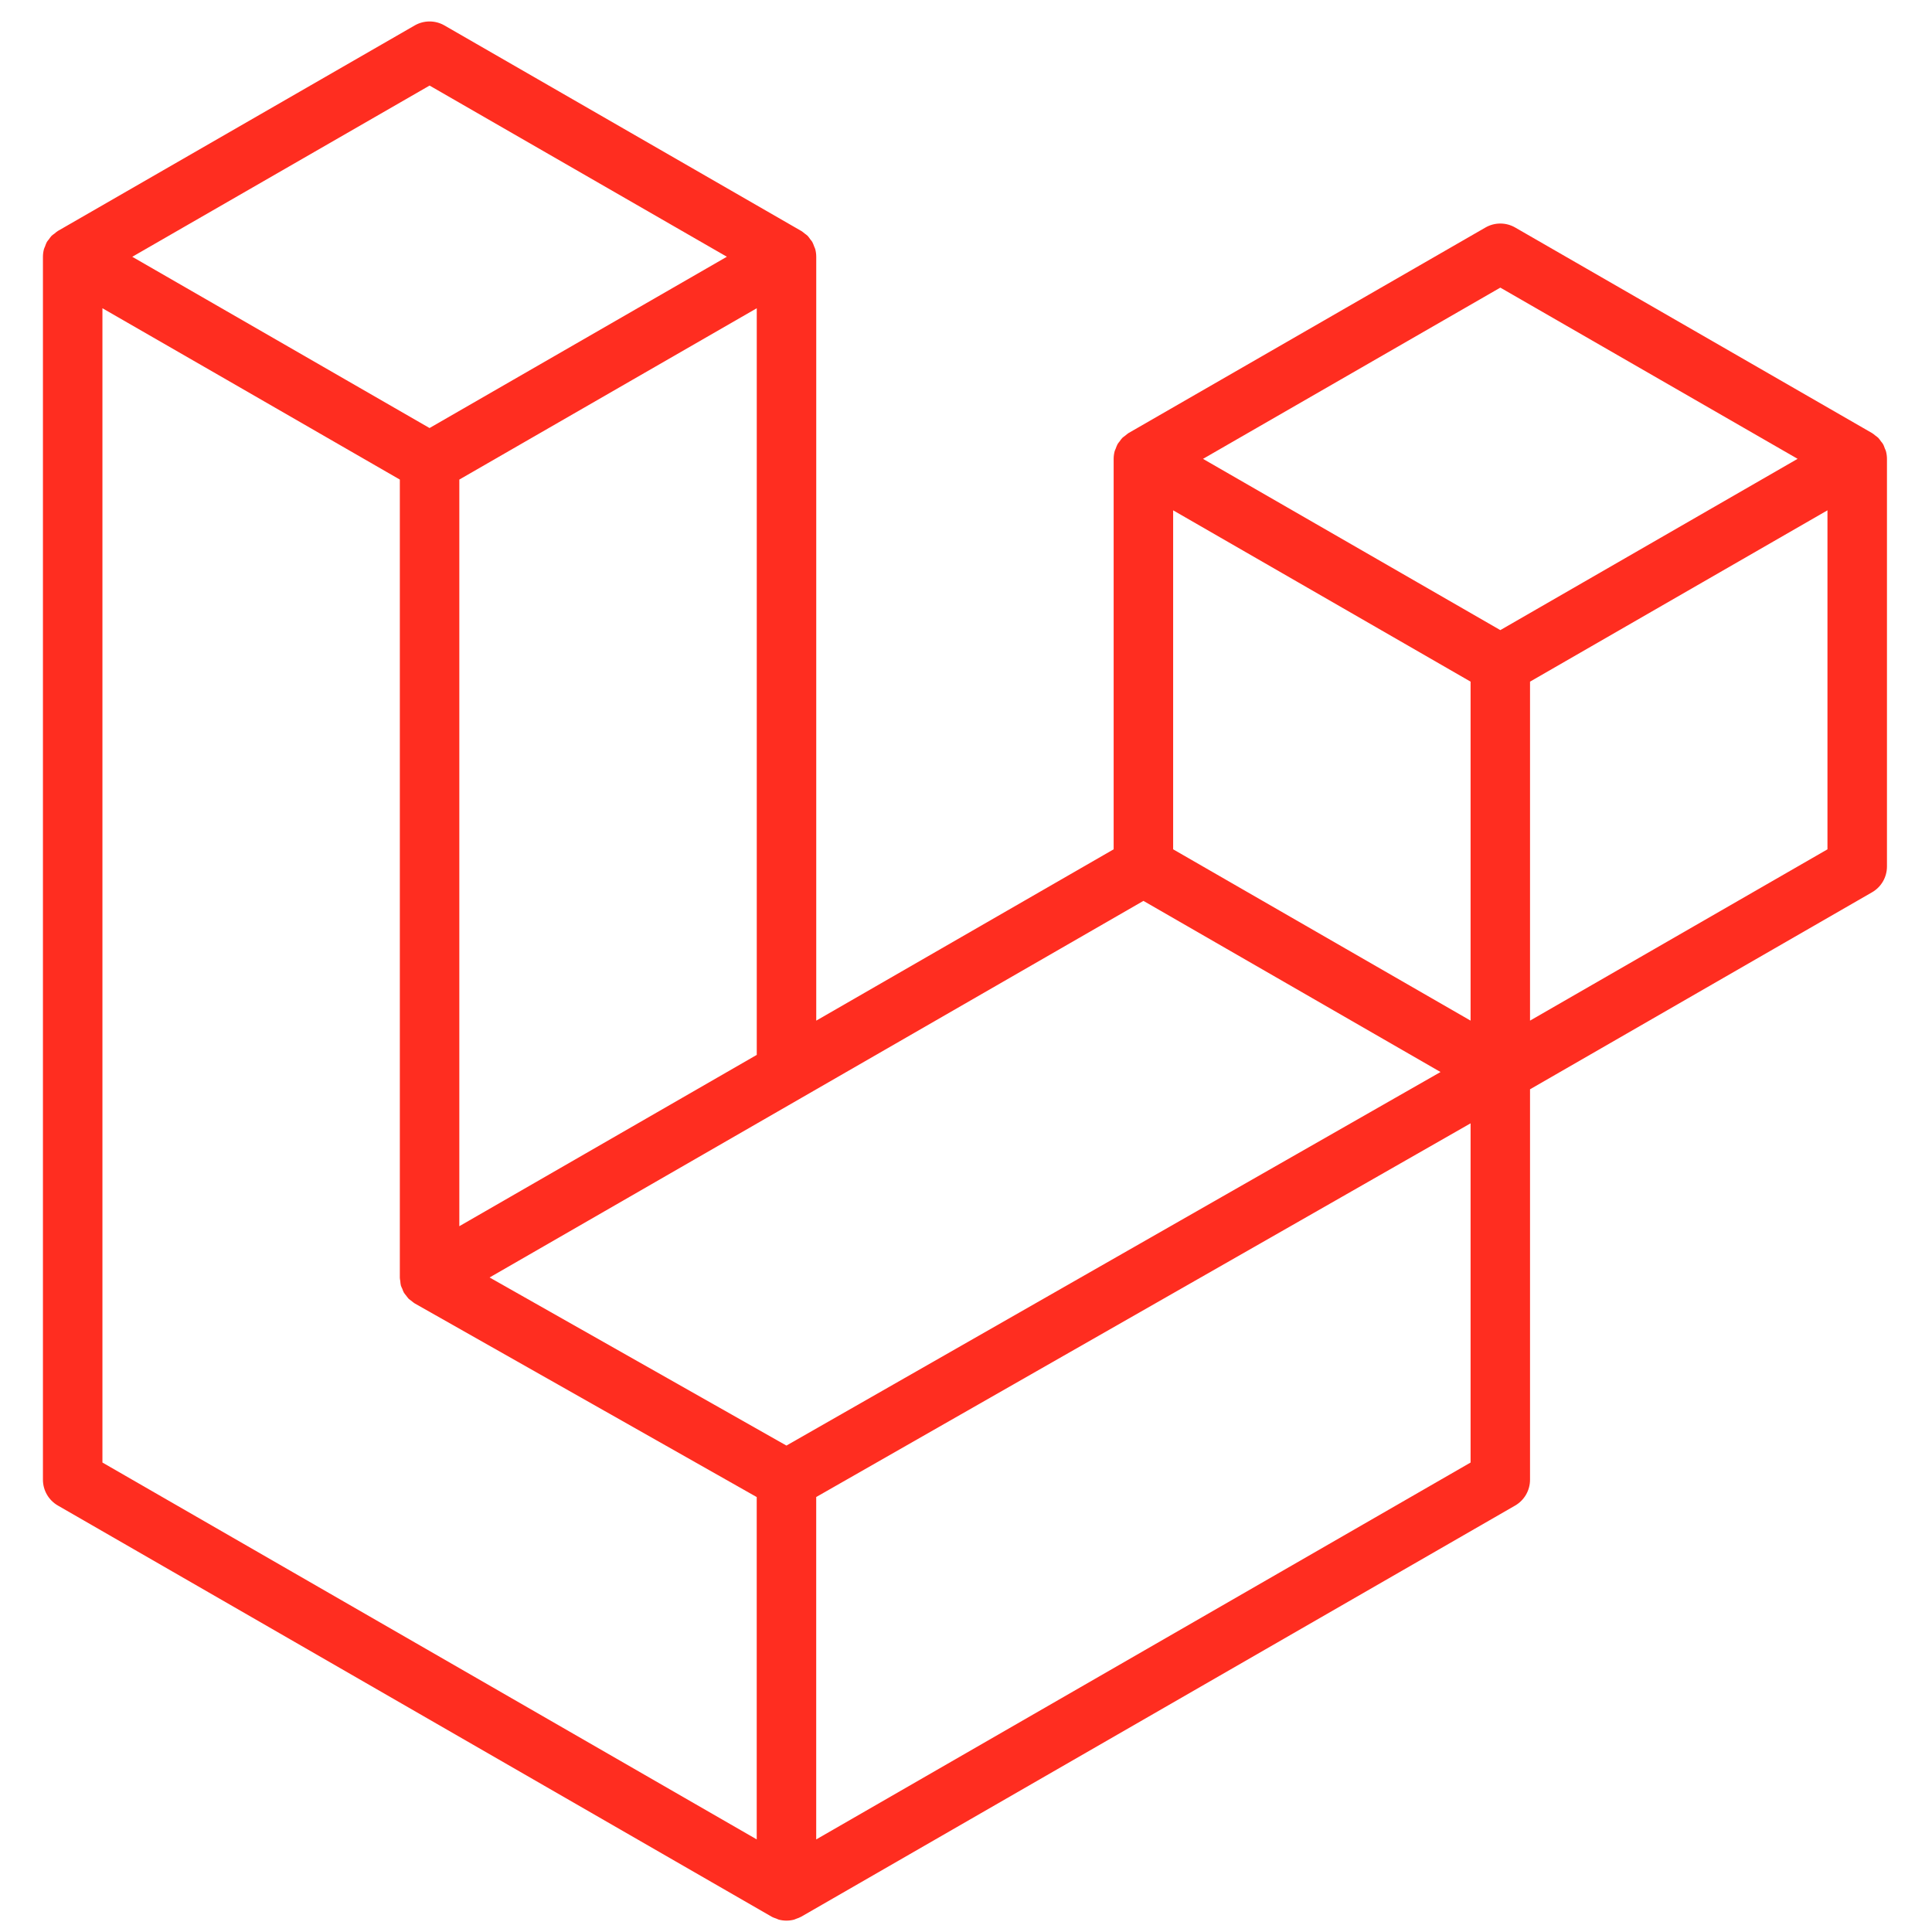
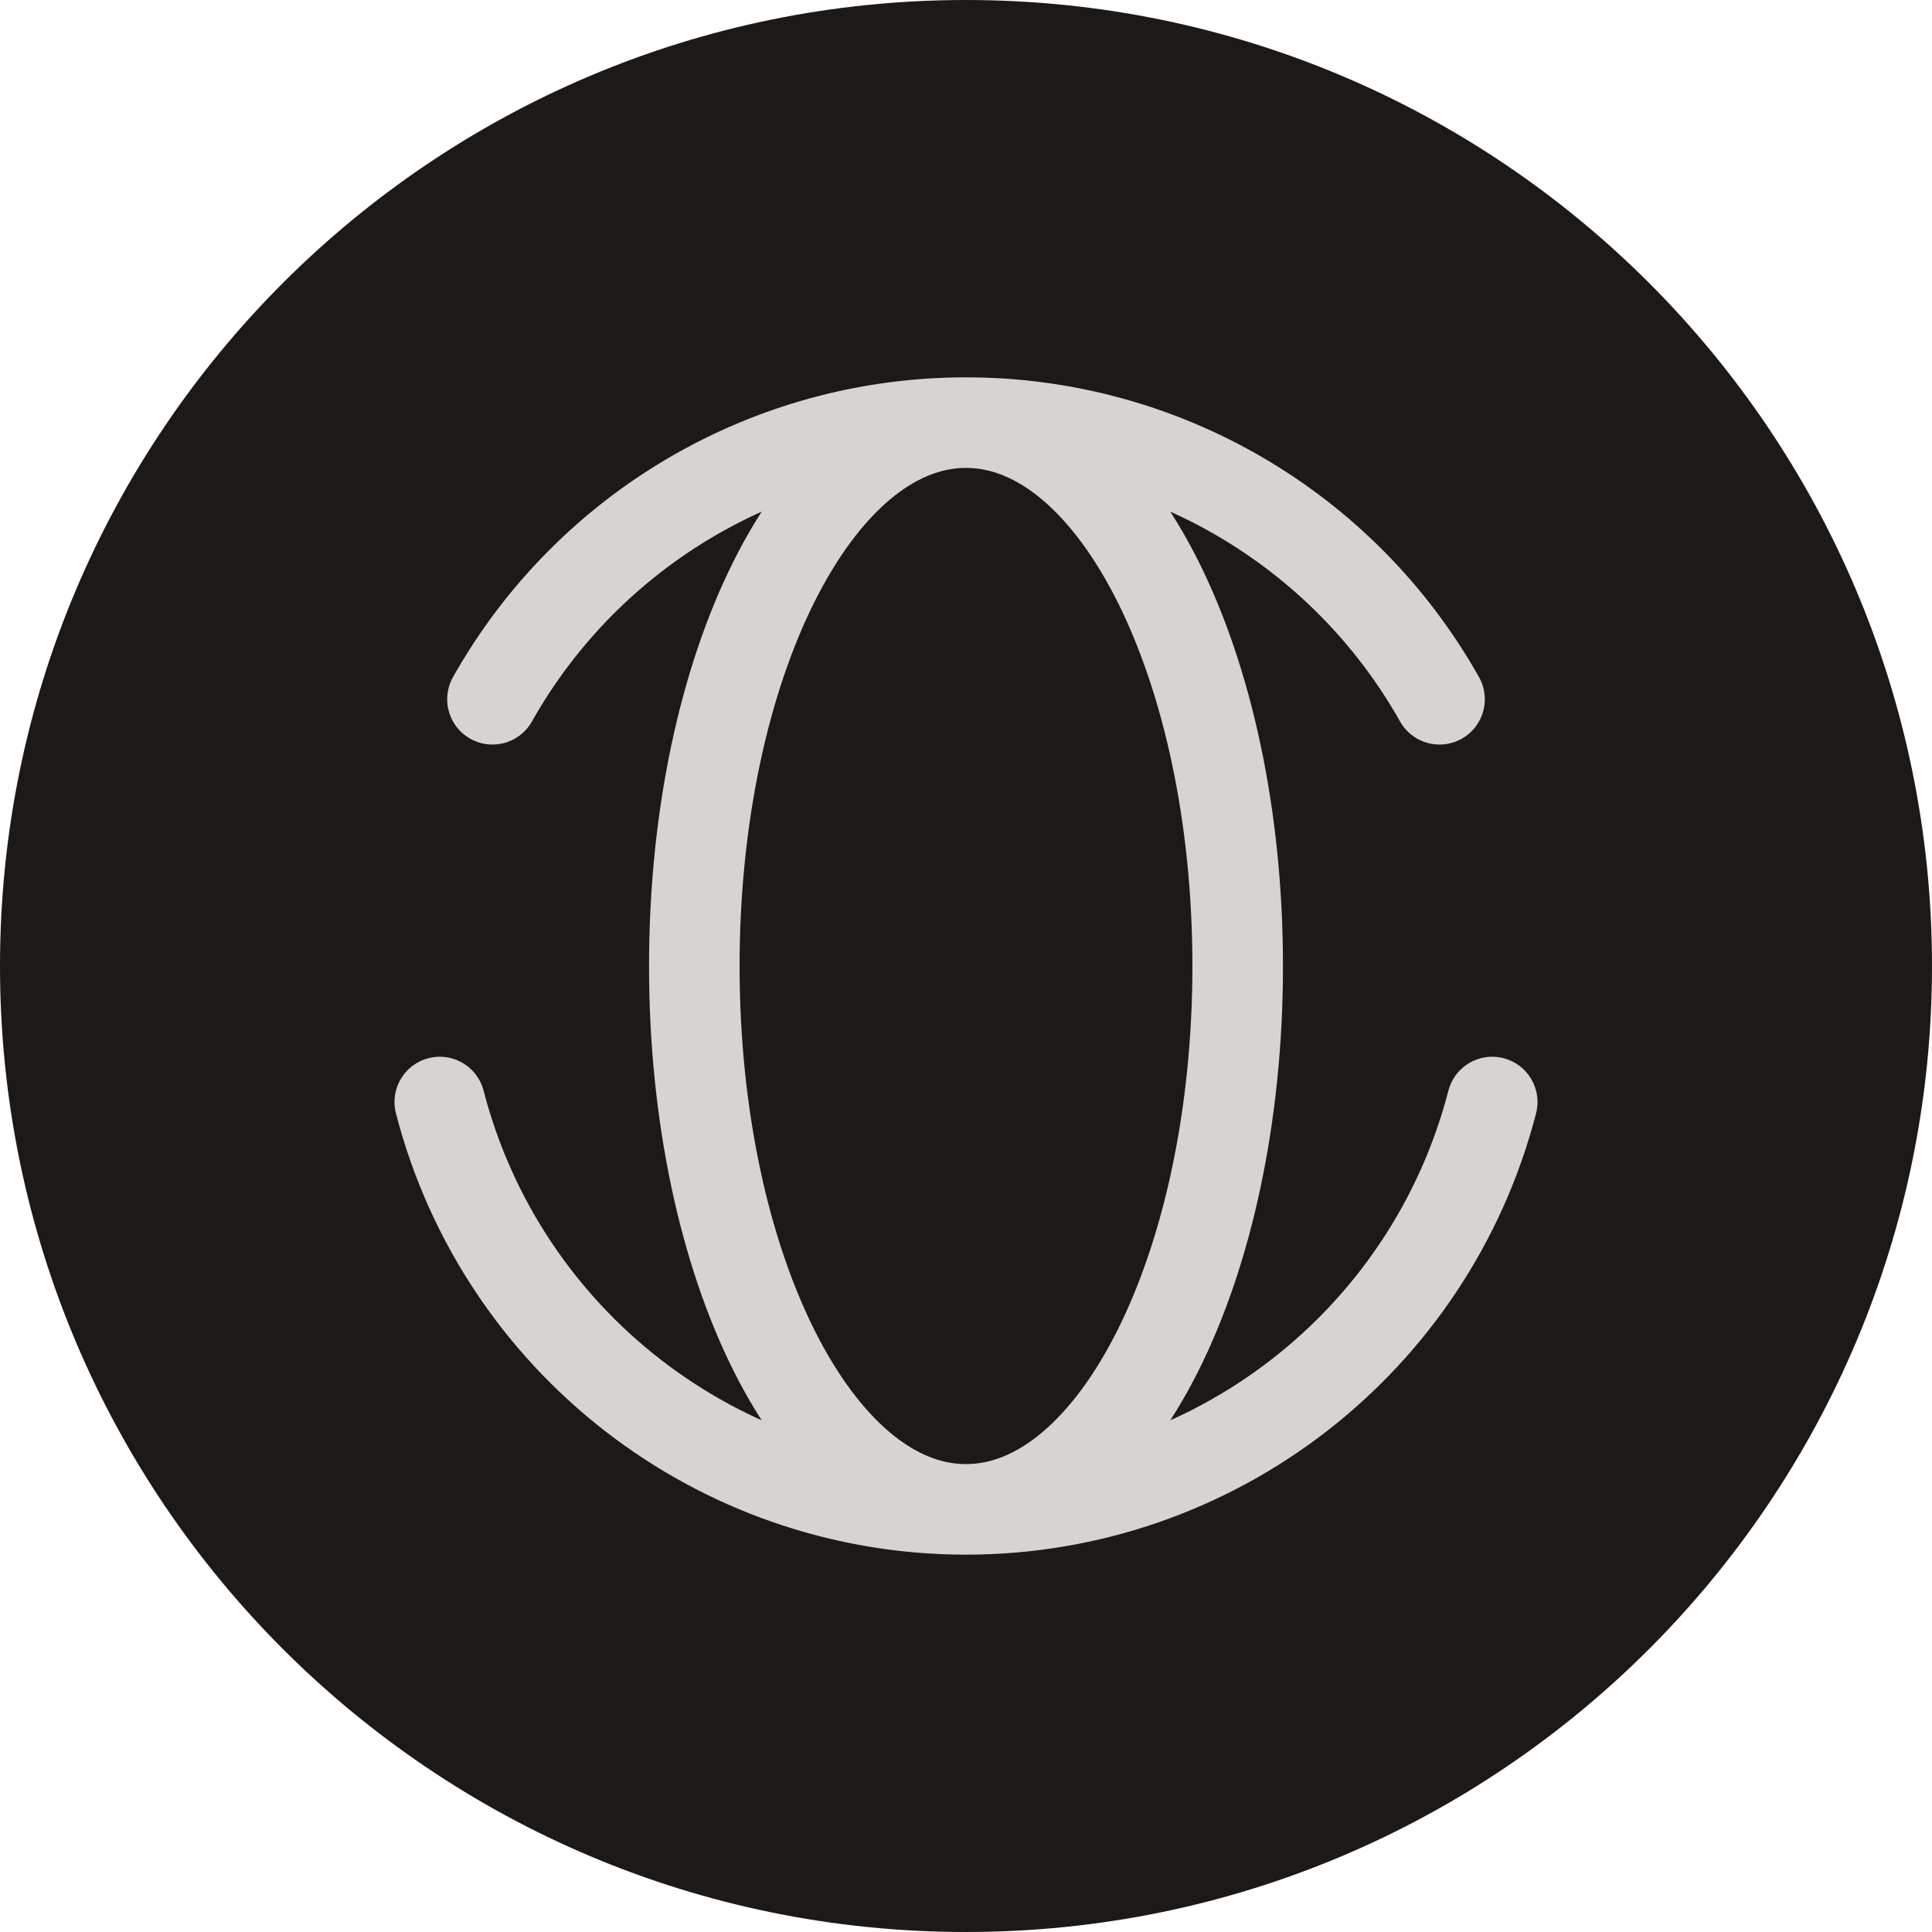
- <svg xmlns="http://www.w3.org/2000/svg" width="166" height="166" viewBox="0 0 166 166" fill="none">
-   <path fill-rule="evenodd" clip-rule="evenodd" d="M162.041 38.759C162.099 38.977 162.129 39.201 162.13 39.426V74.452C162.13 74.902 162.011 75.344 161.786 75.733C161.561 76.122 161.237 76.444 160.847 76.668L131.462 93.594V127.141C131.462 128.054 130.977 128.897 130.186 129.357L68.847 164.683C68.707 164.763 68.554 164.814 68.401 164.868C68.343 164.887 68.289 164.922 68.228 164.938C67.8 165.051 67.349 165.051 66.92 164.938C66.85 164.919 66.786 164.881 66.719 164.855C66.579 164.804 66.432 164.76 66.298 164.683L4.972 129.357C4.583 129.133 4.259 128.81 4.034 128.421C3.808 128.032 3.69 127.591 3.689 127.141L3.689 22.063C3.689 21.834 3.721 21.61 3.779 21.393C3.798 21.32 3.843 21.253 3.868 21.179C3.916 21.045 3.961 20.908 4.031 20.783C4.079 20.7 4.149 20.633 4.206 20.557C4.28 20.454 4.347 20.349 4.433 20.26C4.506 20.186 4.602 20.132 4.685 20.068C4.778 19.992 4.861 19.909 4.966 19.848L35.633 2.185C36.022 1.961 36.462 1.844 36.91 1.844C37.358 1.844 37.798 1.961 38.186 2.185L68.851 19.848H68.857C68.959 19.912 69.045 19.992 69.138 20.065C69.221 20.129 69.313 20.186 69.387 20.257C69.476 20.349 69.54 20.454 69.616 20.557C69.671 20.633 69.744 20.7 69.789 20.783C69.862 20.911 69.904 21.045 69.955 21.179C69.98 21.253 70.025 21.32 70.044 21.396C70.103 21.614 70.133 21.838 70.133 22.063V87.694L95.686 72.974V39.423C95.686 39.2 95.718 38.973 95.775 38.759C95.798 38.683 95.839 38.615 95.865 38.542C95.916 38.408 95.96 38.271 96.031 38.146C96.079 38.063 96.149 37.996 96.203 37.92C96.279 37.818 96.343 37.712 96.433 37.623C96.506 37.549 96.599 37.495 96.681 37.431C96.777 37.355 96.86 37.272 96.962 37.211L127.633 19.548C128.021 19.324 128.461 19.206 128.91 19.206C129.358 19.206 129.798 19.324 130.186 19.548L160.85 37.211C160.959 37.275 161.042 37.355 161.137 37.428C161.217 37.492 161.31 37.549 161.383 37.62C161.473 37.712 161.536 37.818 161.613 37.92C161.67 37.996 161.741 38.063 161.785 38.146C161.859 38.271 161.9 38.408 161.951 38.542C161.98 38.615 162.021 38.683 162.041 38.759ZM157.018 72.974V43.848L146.287 50.028L131.462 58.568V87.694L157.021 72.974H157.018ZM126.354 125.663V96.518L111.771 104.85L70.13 128.626V158.046L126.354 125.663ZM8.801 26.485V125.663L65.018 158.043V128.629L35.649 112L35.64 111.994L35.627 111.988C35.528 111.93 35.445 111.847 35.353 111.777C35.273 111.713 35.18 111.662 35.11 111.592L35.104 111.582C35.021 111.502 34.963 111.403 34.893 111.314C34.829 111.228 34.753 111.154 34.702 111.065L34.699 111.055C34.641 110.96 34.606 110.845 34.565 110.736C34.523 110.64 34.469 110.551 34.443 110.449C34.411 110.328 34.405 110.197 34.392 110.072C34.379 109.976 34.354 109.881 34.354 109.785V109.778V41.205L19.532 32.662L8.801 26.485ZM36.913 7.35L11.364 22.063L36.907 36.777L62.453 22.06L36.907 7.35H36.913ZM50.2 99.174L65.022 90.637V26.485L54.291 32.665L39.466 41.205V105.357L50.2 99.174ZM128.91 24.713L103.363 39.426L128.91 54.14L154.453 39.423L128.91 24.713ZM126.354 58.568L111.529 50.028L100.798 43.848V72.974L115.619 81.511L126.354 87.694V58.568ZM67.571 124.205L105.042 102.803L123.772 92.109L98.245 77.405L68.854 94.334L42.066 109.762L67.571 124.205Z" fill="#FF2D20" />
+ <svg xmlns="http://www.w3.org/2000/svg" viewBox="0 0 32 32">
+   <circle cx="16" cy="16" r="16" fill="#1c1917" />
+   <g transform="translate(4,4)">
+     <path fill="none" stroke="#d6d3d1" stroke-width="1.5" stroke-linecap="round" stroke-linejoin="round" d="M12 21a9.004 9.004 0 008.716-6.747M12 21a9.004 9.004 0 01-8.716-6.747M12 21c2.485 0 4.5-4.03 4.5-9S14.485 3 12 3m0 18c-2.485 0-4.5-4.03-4.5-9S9.515 3 12 3m0 0a8.997 8.997 0 017.843 4.582M12 3a8.997 8.997 0 00-7.843 4.582" />
+   </g>
</svg>
